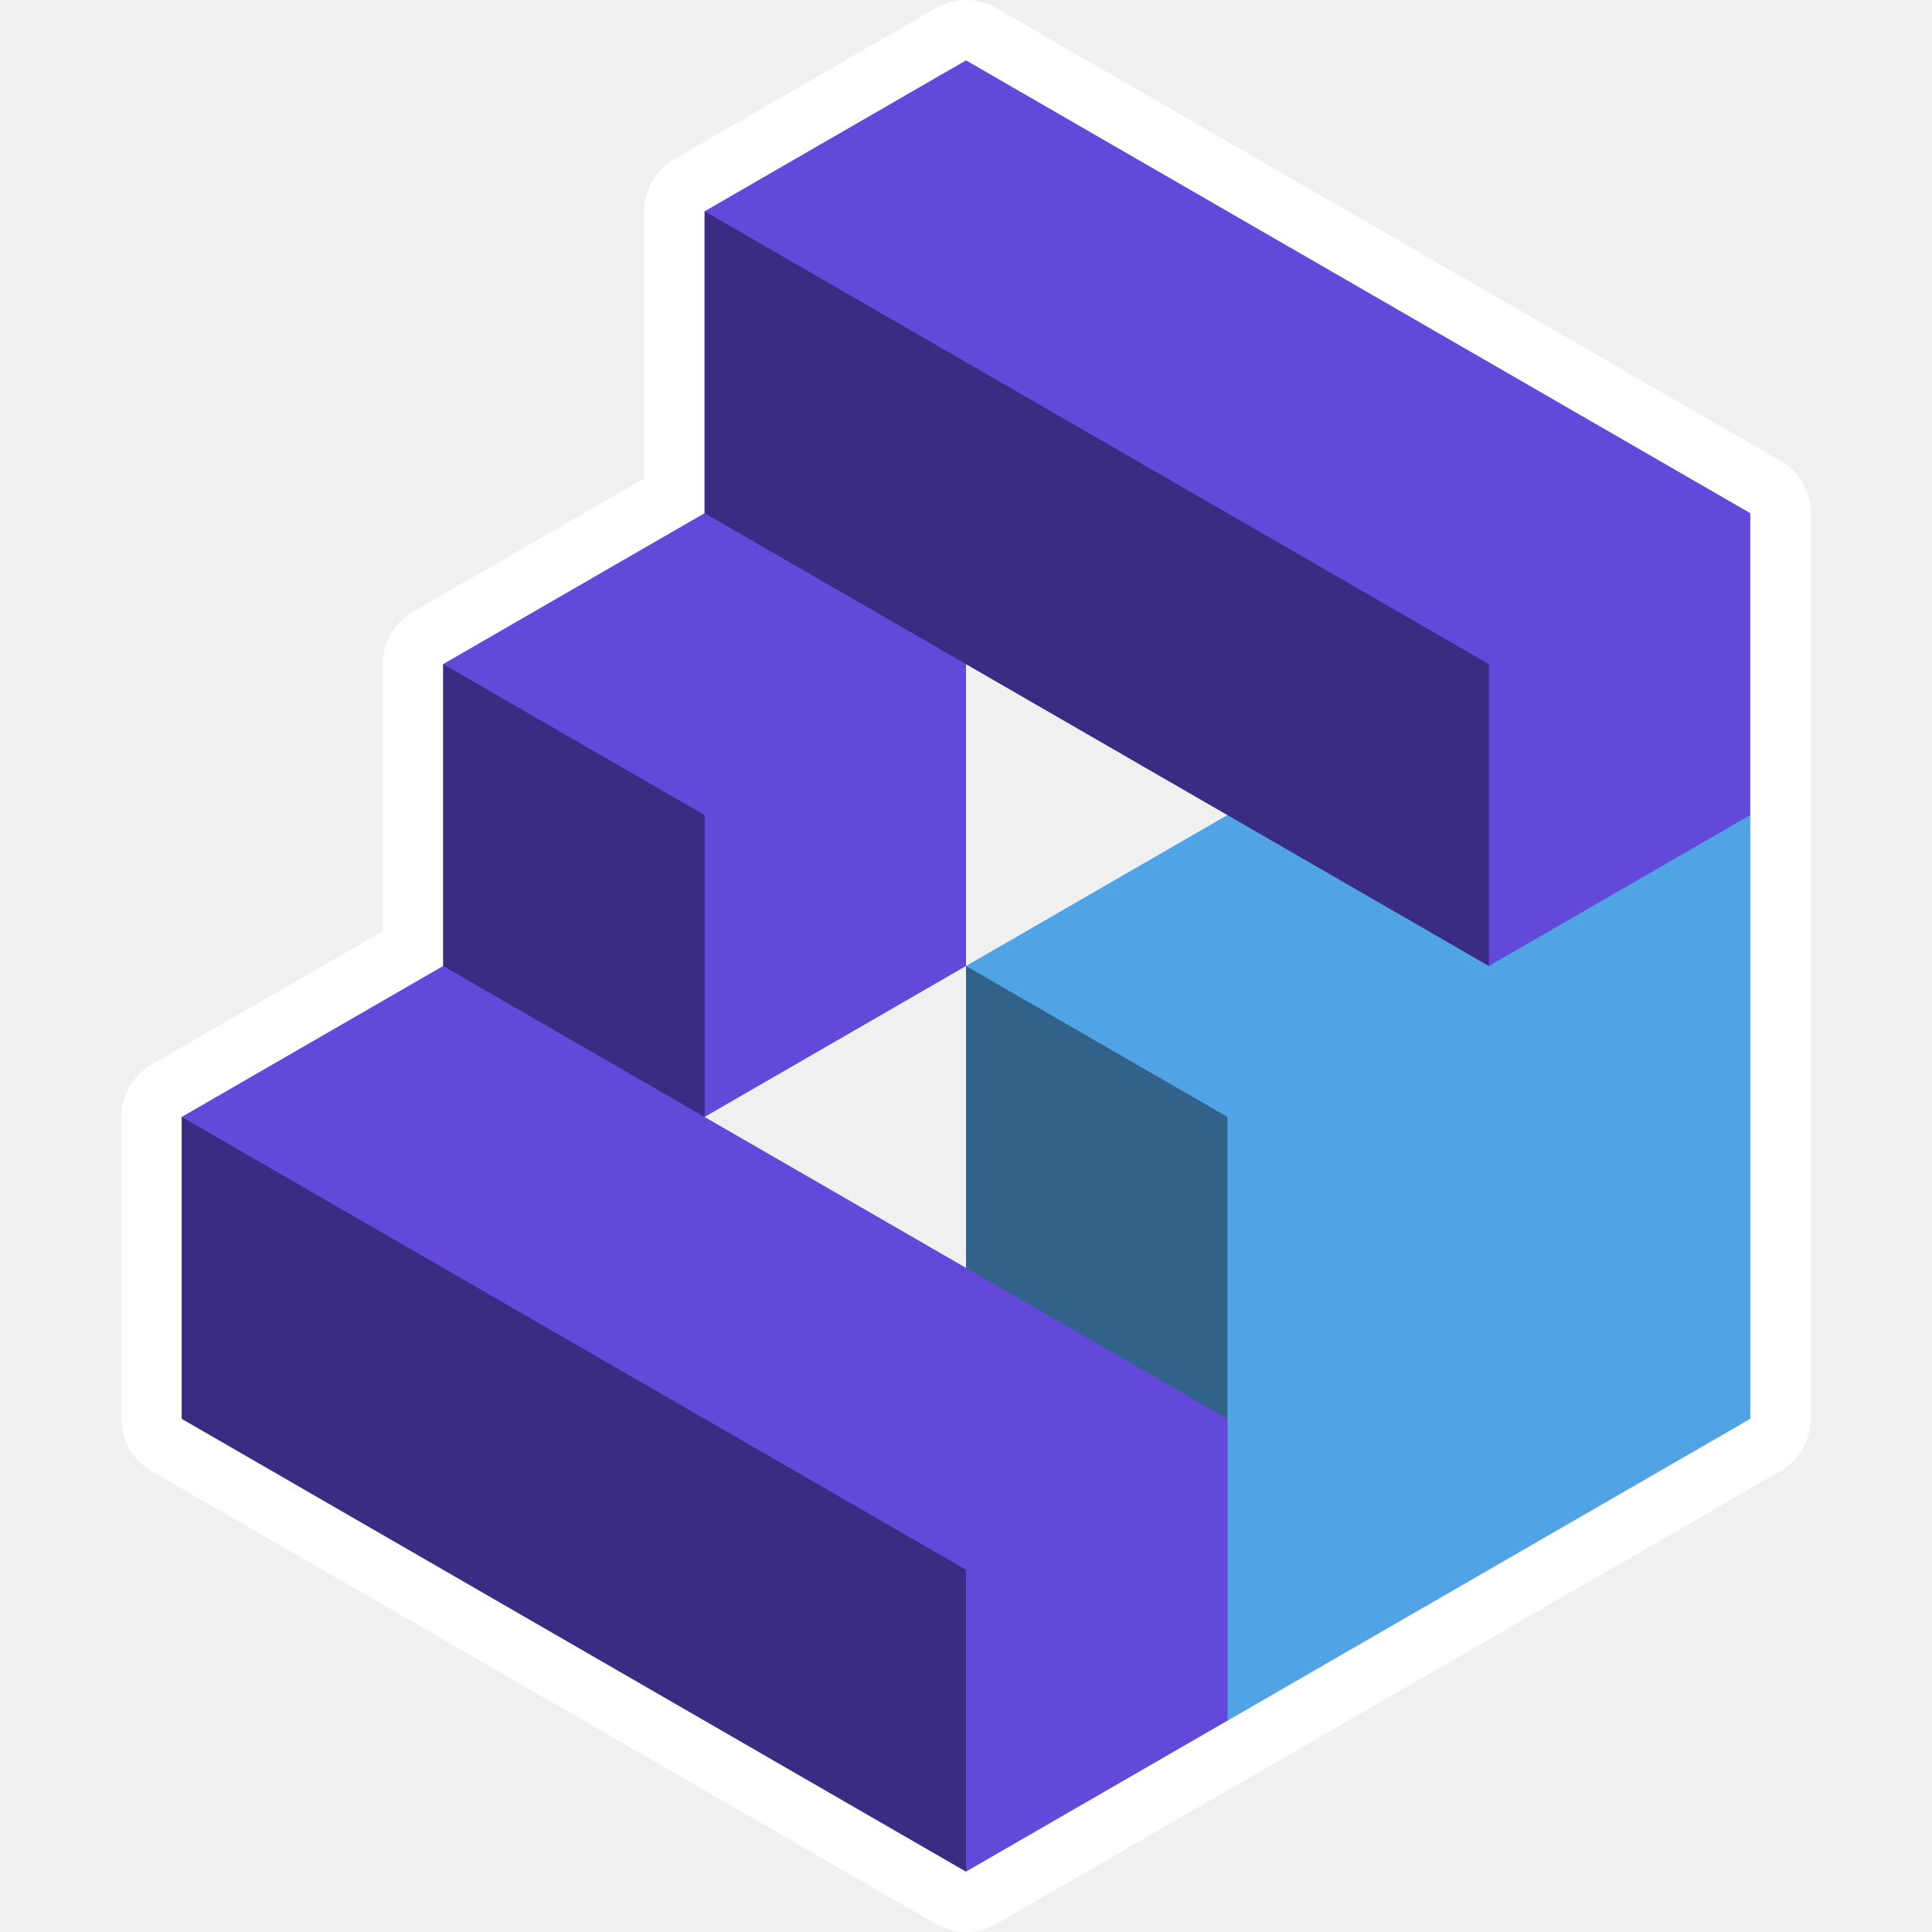
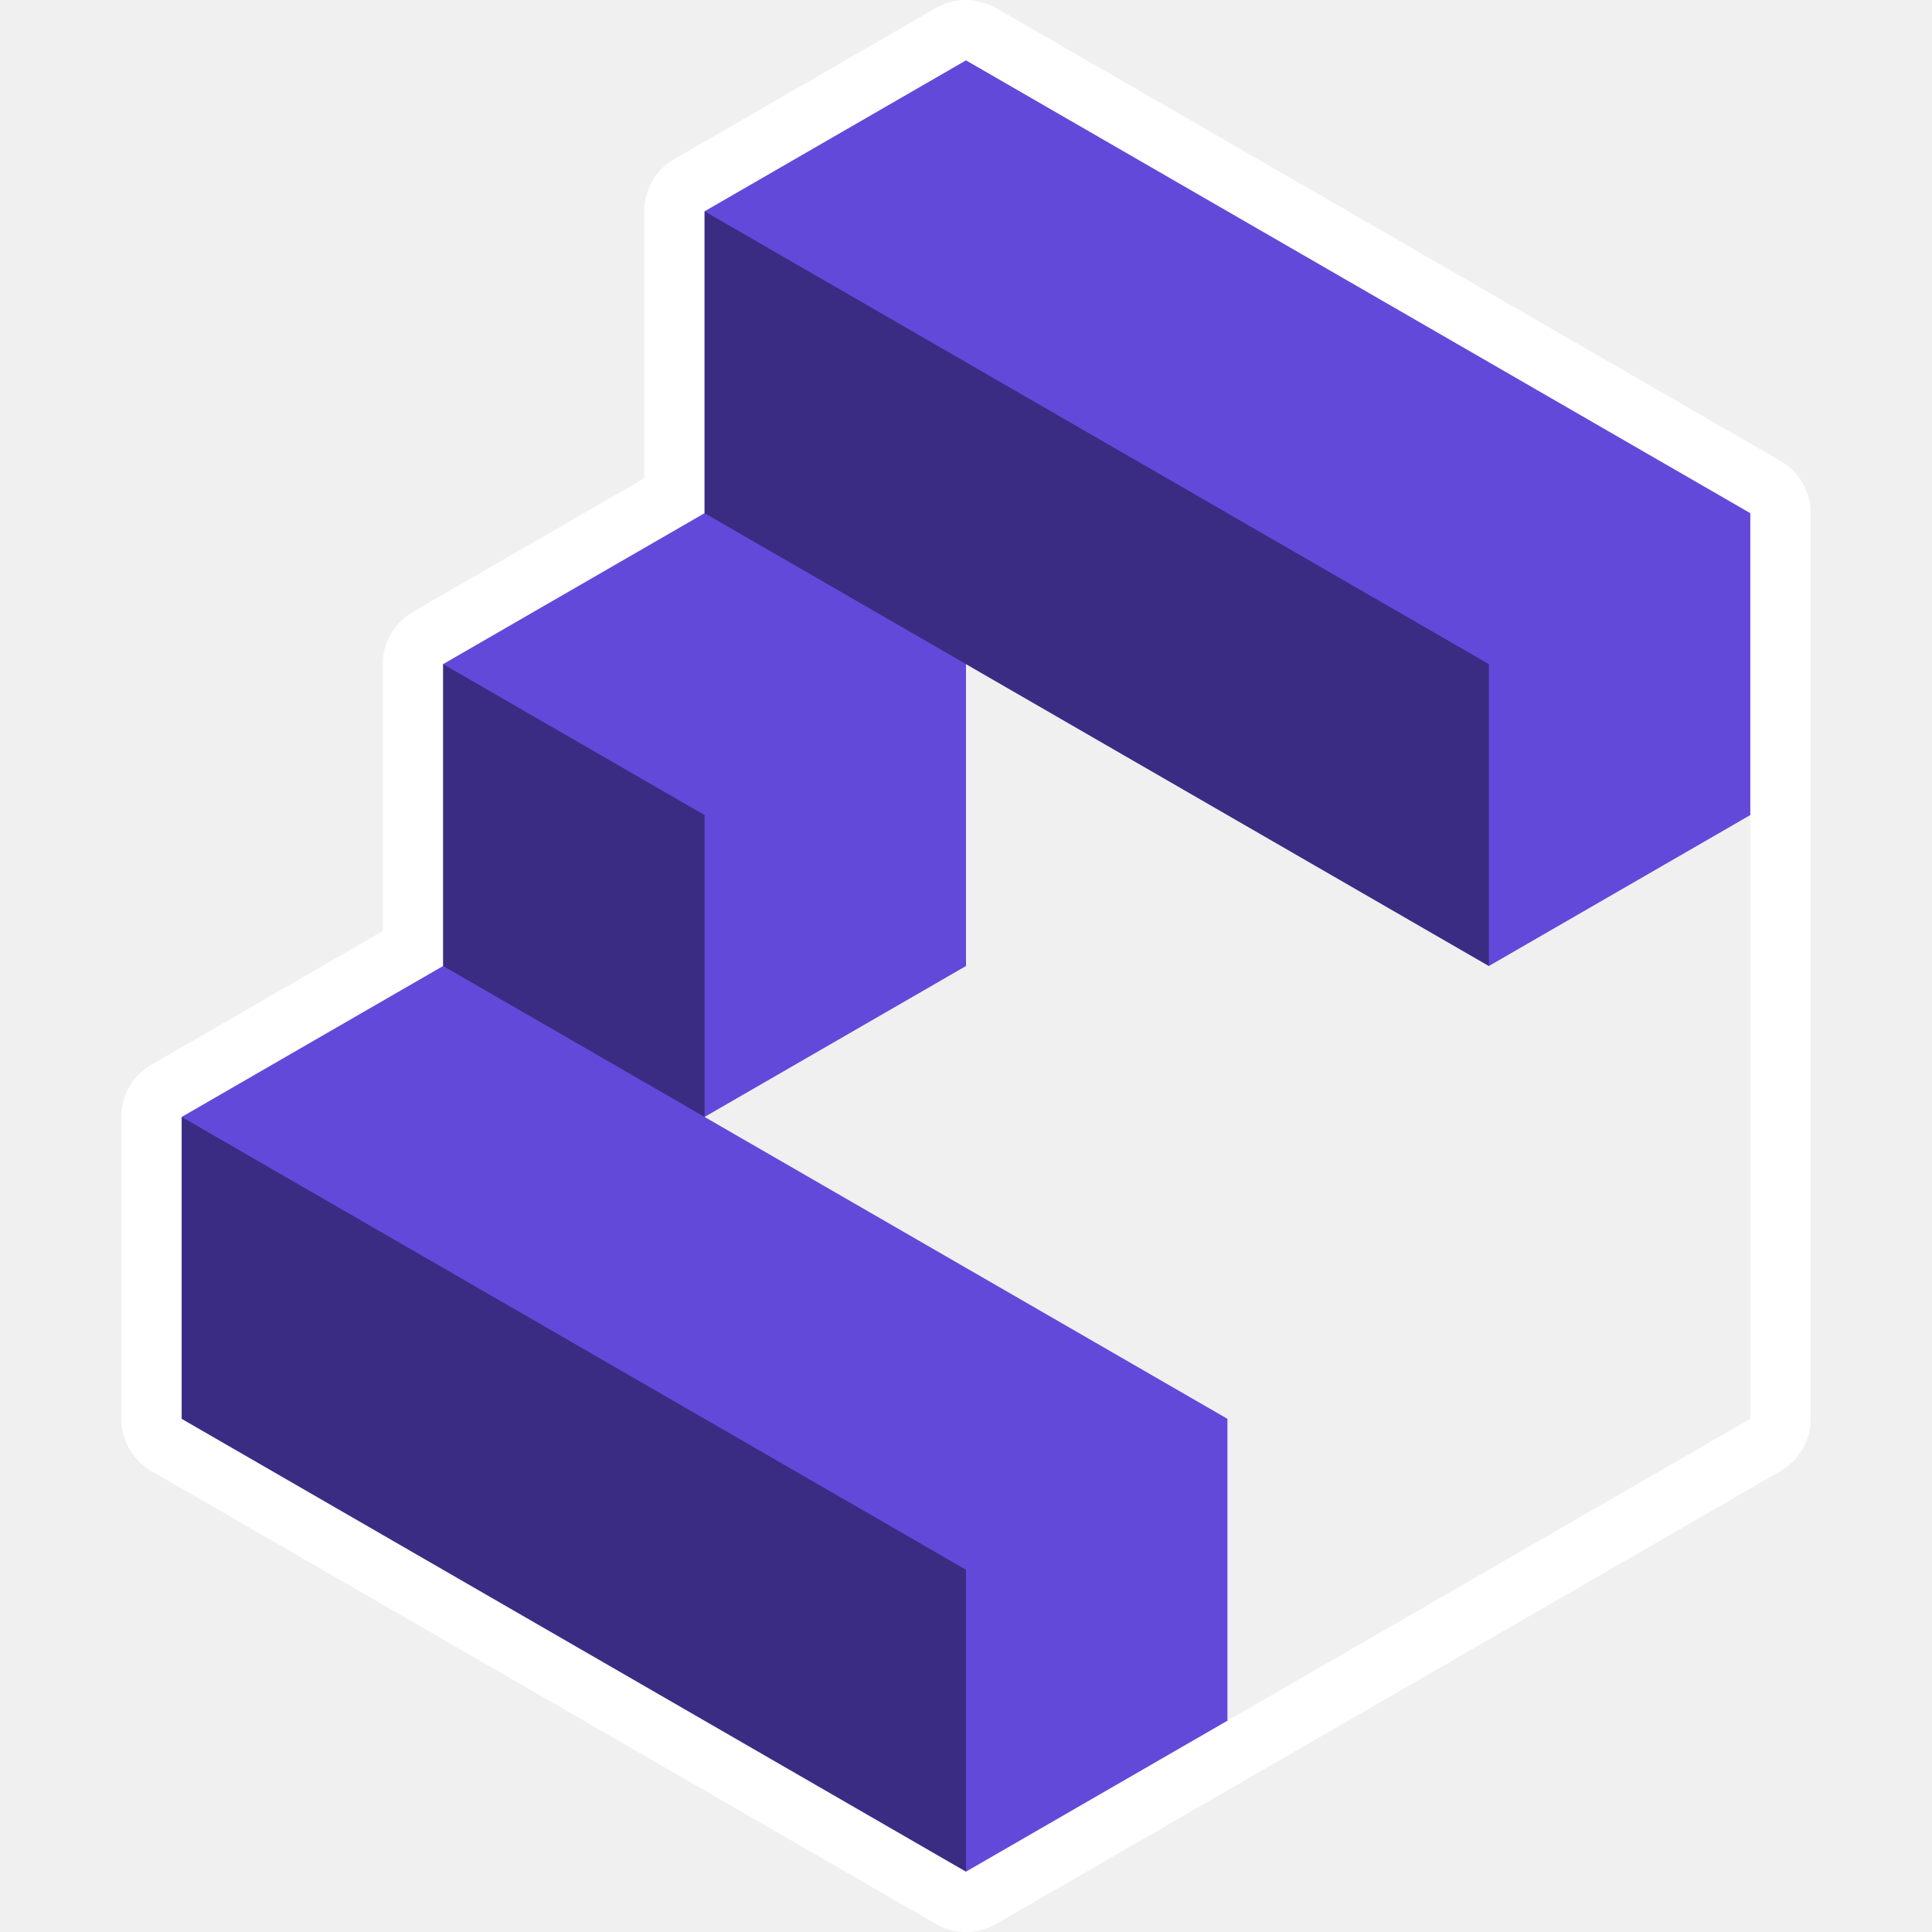
<svg xmlns="http://www.w3.org/2000/svg" width="160" height="160" viewBox="0 0 160 160" version="1.1" id="svg1">
  <defs id="defs1" />
-   <g id="layer1" transform="translate(-152.7949,-201.0001)">
-     <path style="opacity:1;fill:none;fill-opacity:1;stroke:#ffffff;stroke-width:10;stroke-linecap:round;stroke-linejoin:round;stroke-dasharray:none;stroke-opacity:1;paint-order:markers fill stroke" d="m 167.843,318.5 v -25 l 21.651,-12.5 v -25 l 21.651,-12.5 v -25 l 21.651,-12.5 64.952,37.5 v 75 l -64.952,37.5 z" id="path11" />
-     <g id="g7" transform="translate(20.09618,8.0000006e-5)">
+   <g id="layer1" transform="translate(-152.7949,-201.0001)" style="display:inline">
+     <path style="display:none;opacity:1;fill:none;fill-opacity:1;stroke:#ffffff;stroke-width:10;stroke-linecap:round;stroke-linejoin:round;stroke-dasharray:none;stroke-opacity:1;paint-order:markers fill stroke" d="m 167.843,318.5 v -25 l 21.651,-12.5 v -25 l 21.651,-12.5 v -25 l 21.651,-12.5 64.952,37.5 v 75 l -64.952,37.5 z" id="path11" mask="none" />
+     <path id="path11-8" style="baseline-shift:baseline;display:inline;overflow:visible;opacity:1;vector-effect:none;fill:#ffffff;stroke-linecap:round;stroke-linejoin:round;paint-order:markers fill stroke;enable-background:accumulate;stop-color:#000000;stop-opacity:1" d="m 232.795,201 a 5,5 0 0 0 -2.5,0.67 l -21.65,12.5 a 5,5 0 0 0 -2.5,4.33 v 22.113 L 186.994,251.67 a 5,5 0 0 0 -2.5,4.33 v 22.113 L 165.344,289.17 a 5,5 0 0 0 -2.5,4.33 v 25 a 5,5 0 0 0 2.5,4.33 l 64.951,37.5 a 5,5 0 0 0 5,0 l 64.951,-37.5 a 5,5 0 0 0 2.5,-4.33 v -75 a 5,5 0 0 0 -2.5,-4.33 l -64.951,-37.5 a 5,5 0 0 0 -2.5,-0.67 z m 0,5 64.951,37.5 v 75 l -64.951,37.5 -64.951,-37.5 v -25 l 21.65,-12.5 v -25 l 21.65,-12.5 v -25 z" />
+     <g id="g7" transform="translate(20.09618,8.0000006e-5)" style="display:none">
      <path style="fill:#50a4e6;fill-opacity:1;stroke-width:5;stroke-linecap:round;stroke-linejoin:round;paint-order:markers fill stroke" d="m 212.699,281 v 50 l 21.651,12.5 43.301,-25 v -50 L 256,256 Z" id="path1" />
      <path style="fill:#000000;fill-opacity:0.4;stroke-width:5;stroke-linecap:round;stroke-linejoin:round;paint-order:markers fill stroke" d="m 212.699,281 v 50 l 21.651,12.5 v -50 z" id="path6" />
    </g>
-     <g id="g6" transform="translate(20.09618,8.0000006e-5)">
+     <g id="g6" transform="translate(20.09618,8.0000006e-5)" style="display:inline">
      <path style="fill:#6349da;fill-opacity:1;stroke-width:5;stroke-linecap:round;stroke-linejoin:round;paint-order:markers fill stroke" d="m 234.349,318.5 -43.301,-25 21.651,-12.5 V 256 L 256,281 277.651,268.5 v -25 L 212.699,206 191.048,218.5 v 25 L 169.397,256 v 25 l -21.651,12.5 v 25 l 64.952,37.5 21.651,-12.5 z" id="path2" />
      <path id="path3" style="fill:#000000;fill-opacity:0.4;stroke-width:5;stroke-linecap:round;stroke-linejoin:round;paint-order:markers fill stroke" d="m 191.049,218.5 v 25 L 256,281 V 256 Z M 169.396,256 v 25 l 21.652,12.5 v -25 z m -21.65,37.5 v 25 l 64.953,37.5 v -25 z" />
    </g>
    <g id="g8" style="display:none;opacity:0.5" transform="translate(20.09618,8.0000006e-5)">
      <path style="opacity:1;fill:#4ea4e6;fill-opacity:1;stroke-width:5;stroke-linecap:round;stroke-linejoin:round;paint-order:markers fill stroke" d="m 212.699,256 -21.651,12.5 v 25 l 21.651,12.5 v -25 l 21.651,-12.5 z" id="path7" mask="none" />
      <path style="opacity:1;fill:#000000;fill-opacity:0.4;stroke-width:5;stroke-linecap:round;stroke-linejoin:round;paint-order:markers fill stroke" d="m 191.048,268.5 v 25 l 21.651,12.5 v -25 z" id="path8" />
    </g>
  </g>
</svg>
